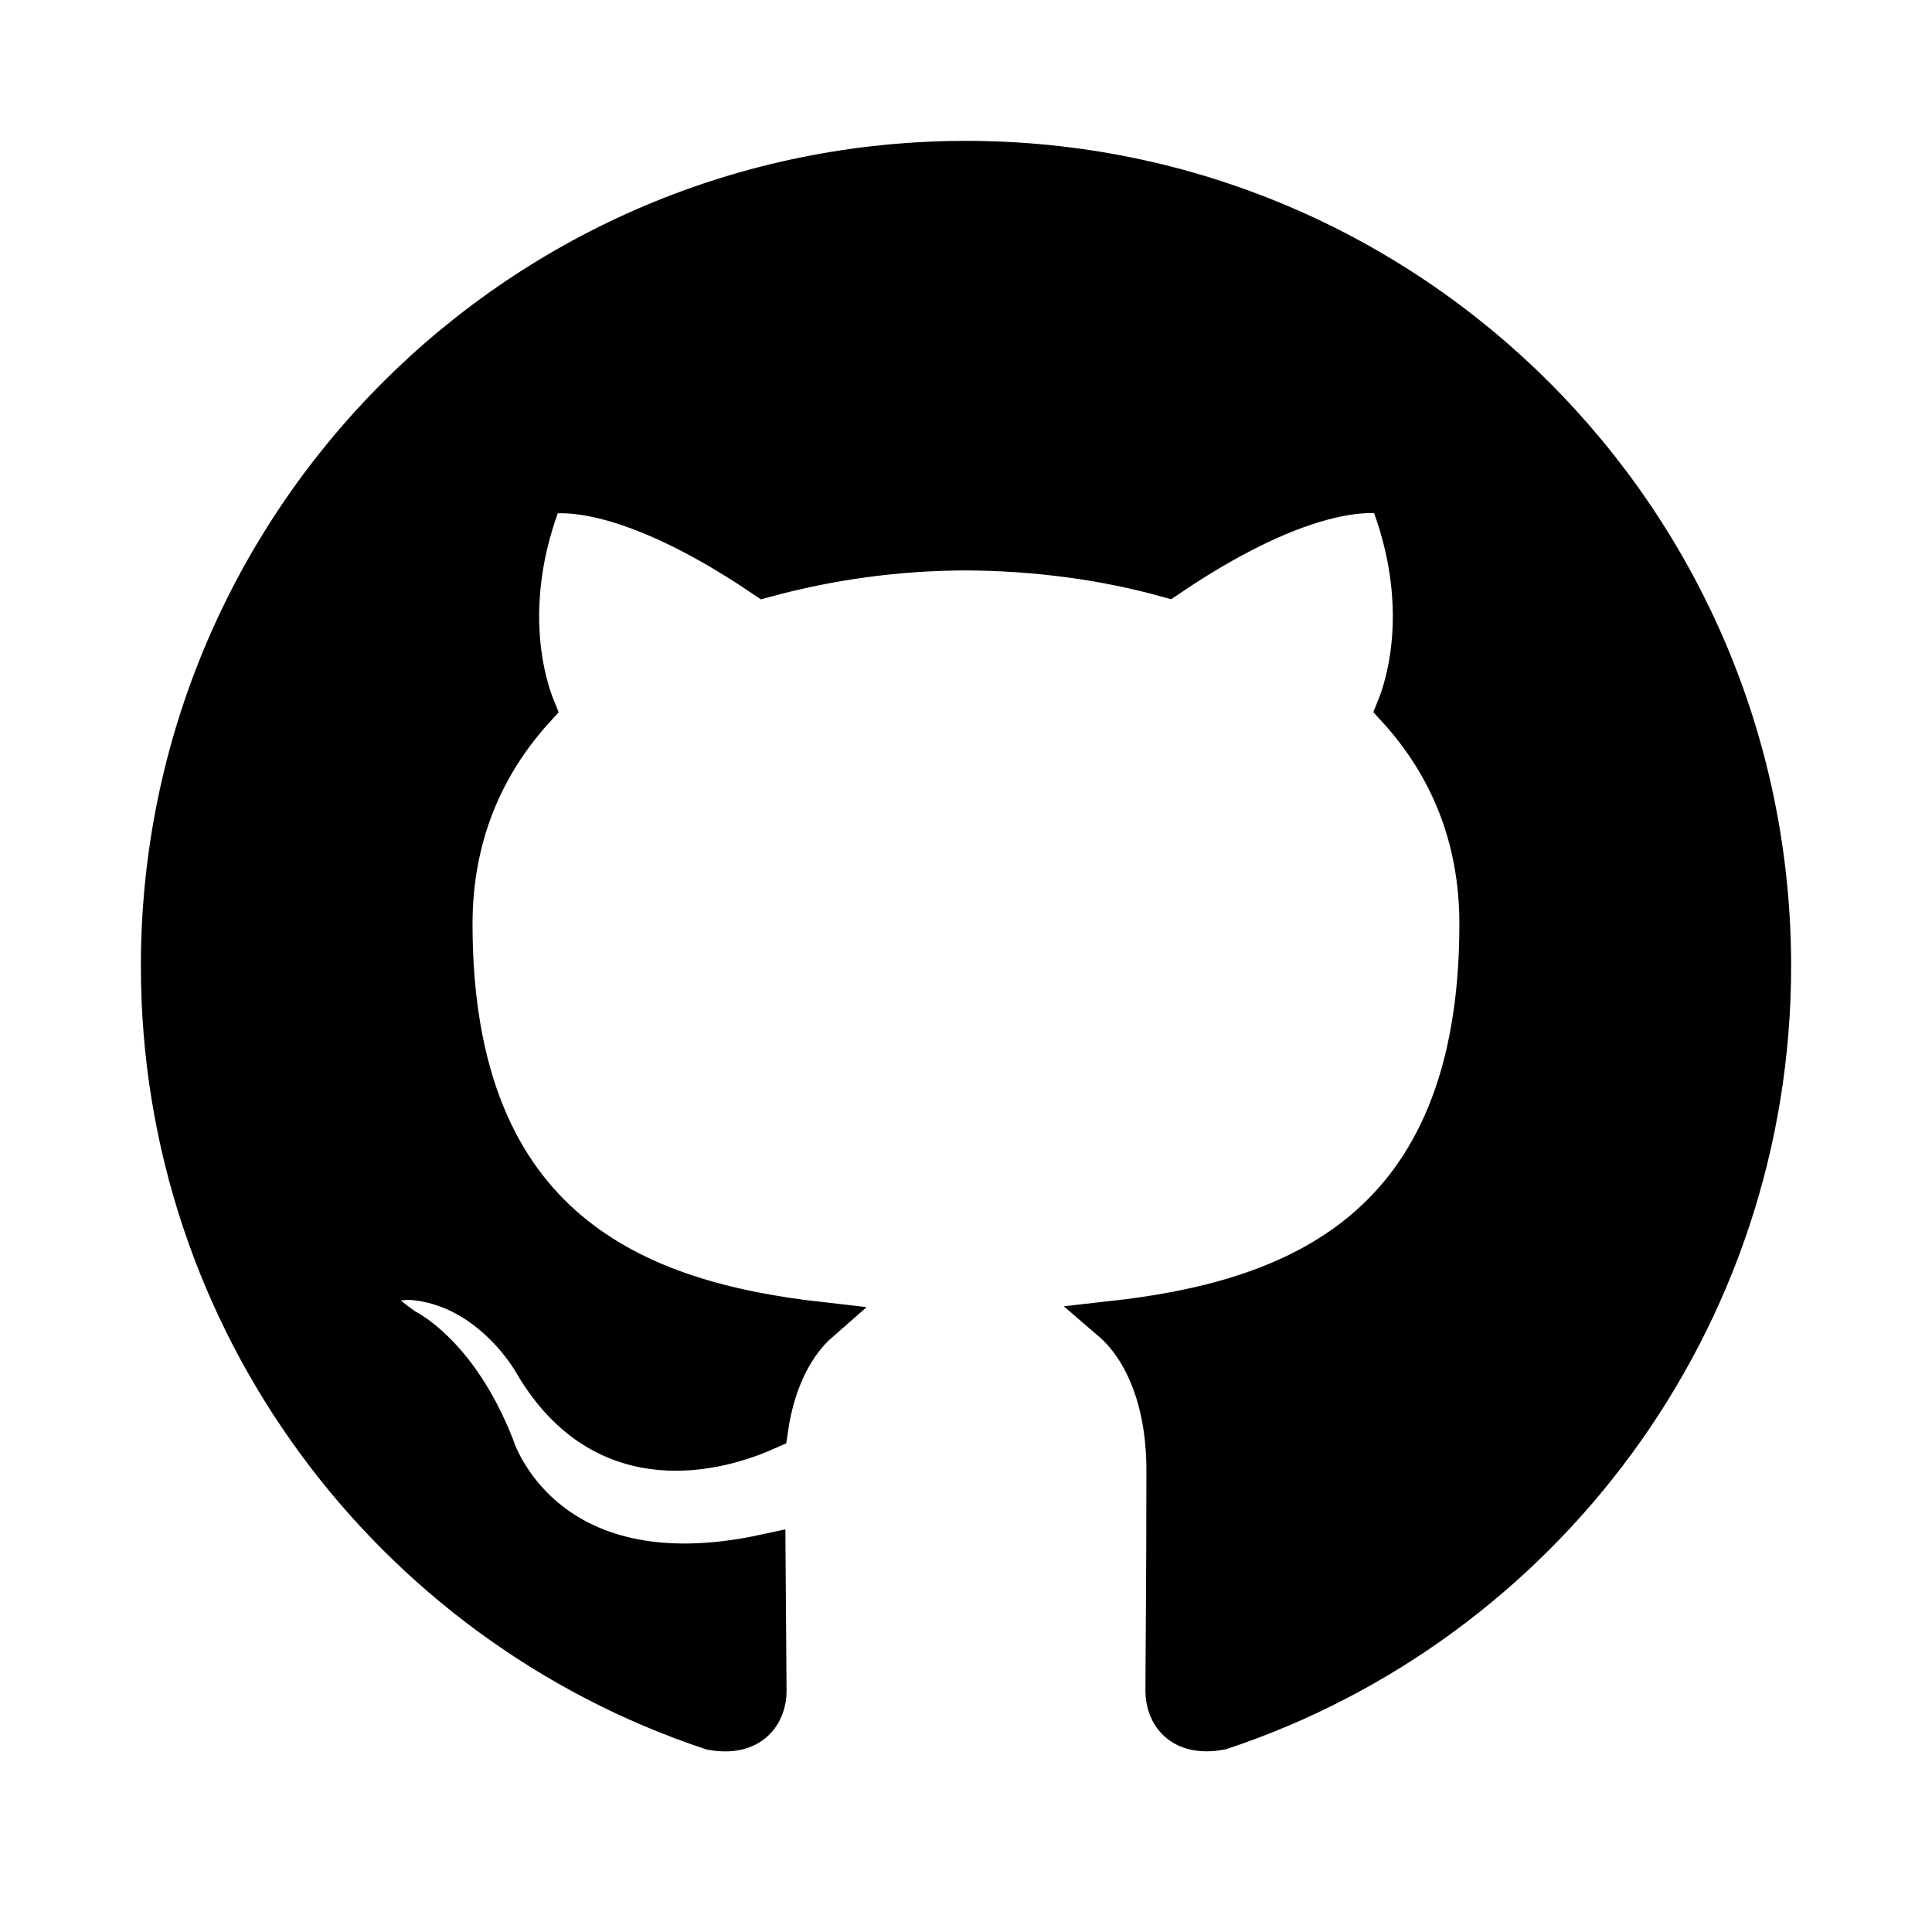
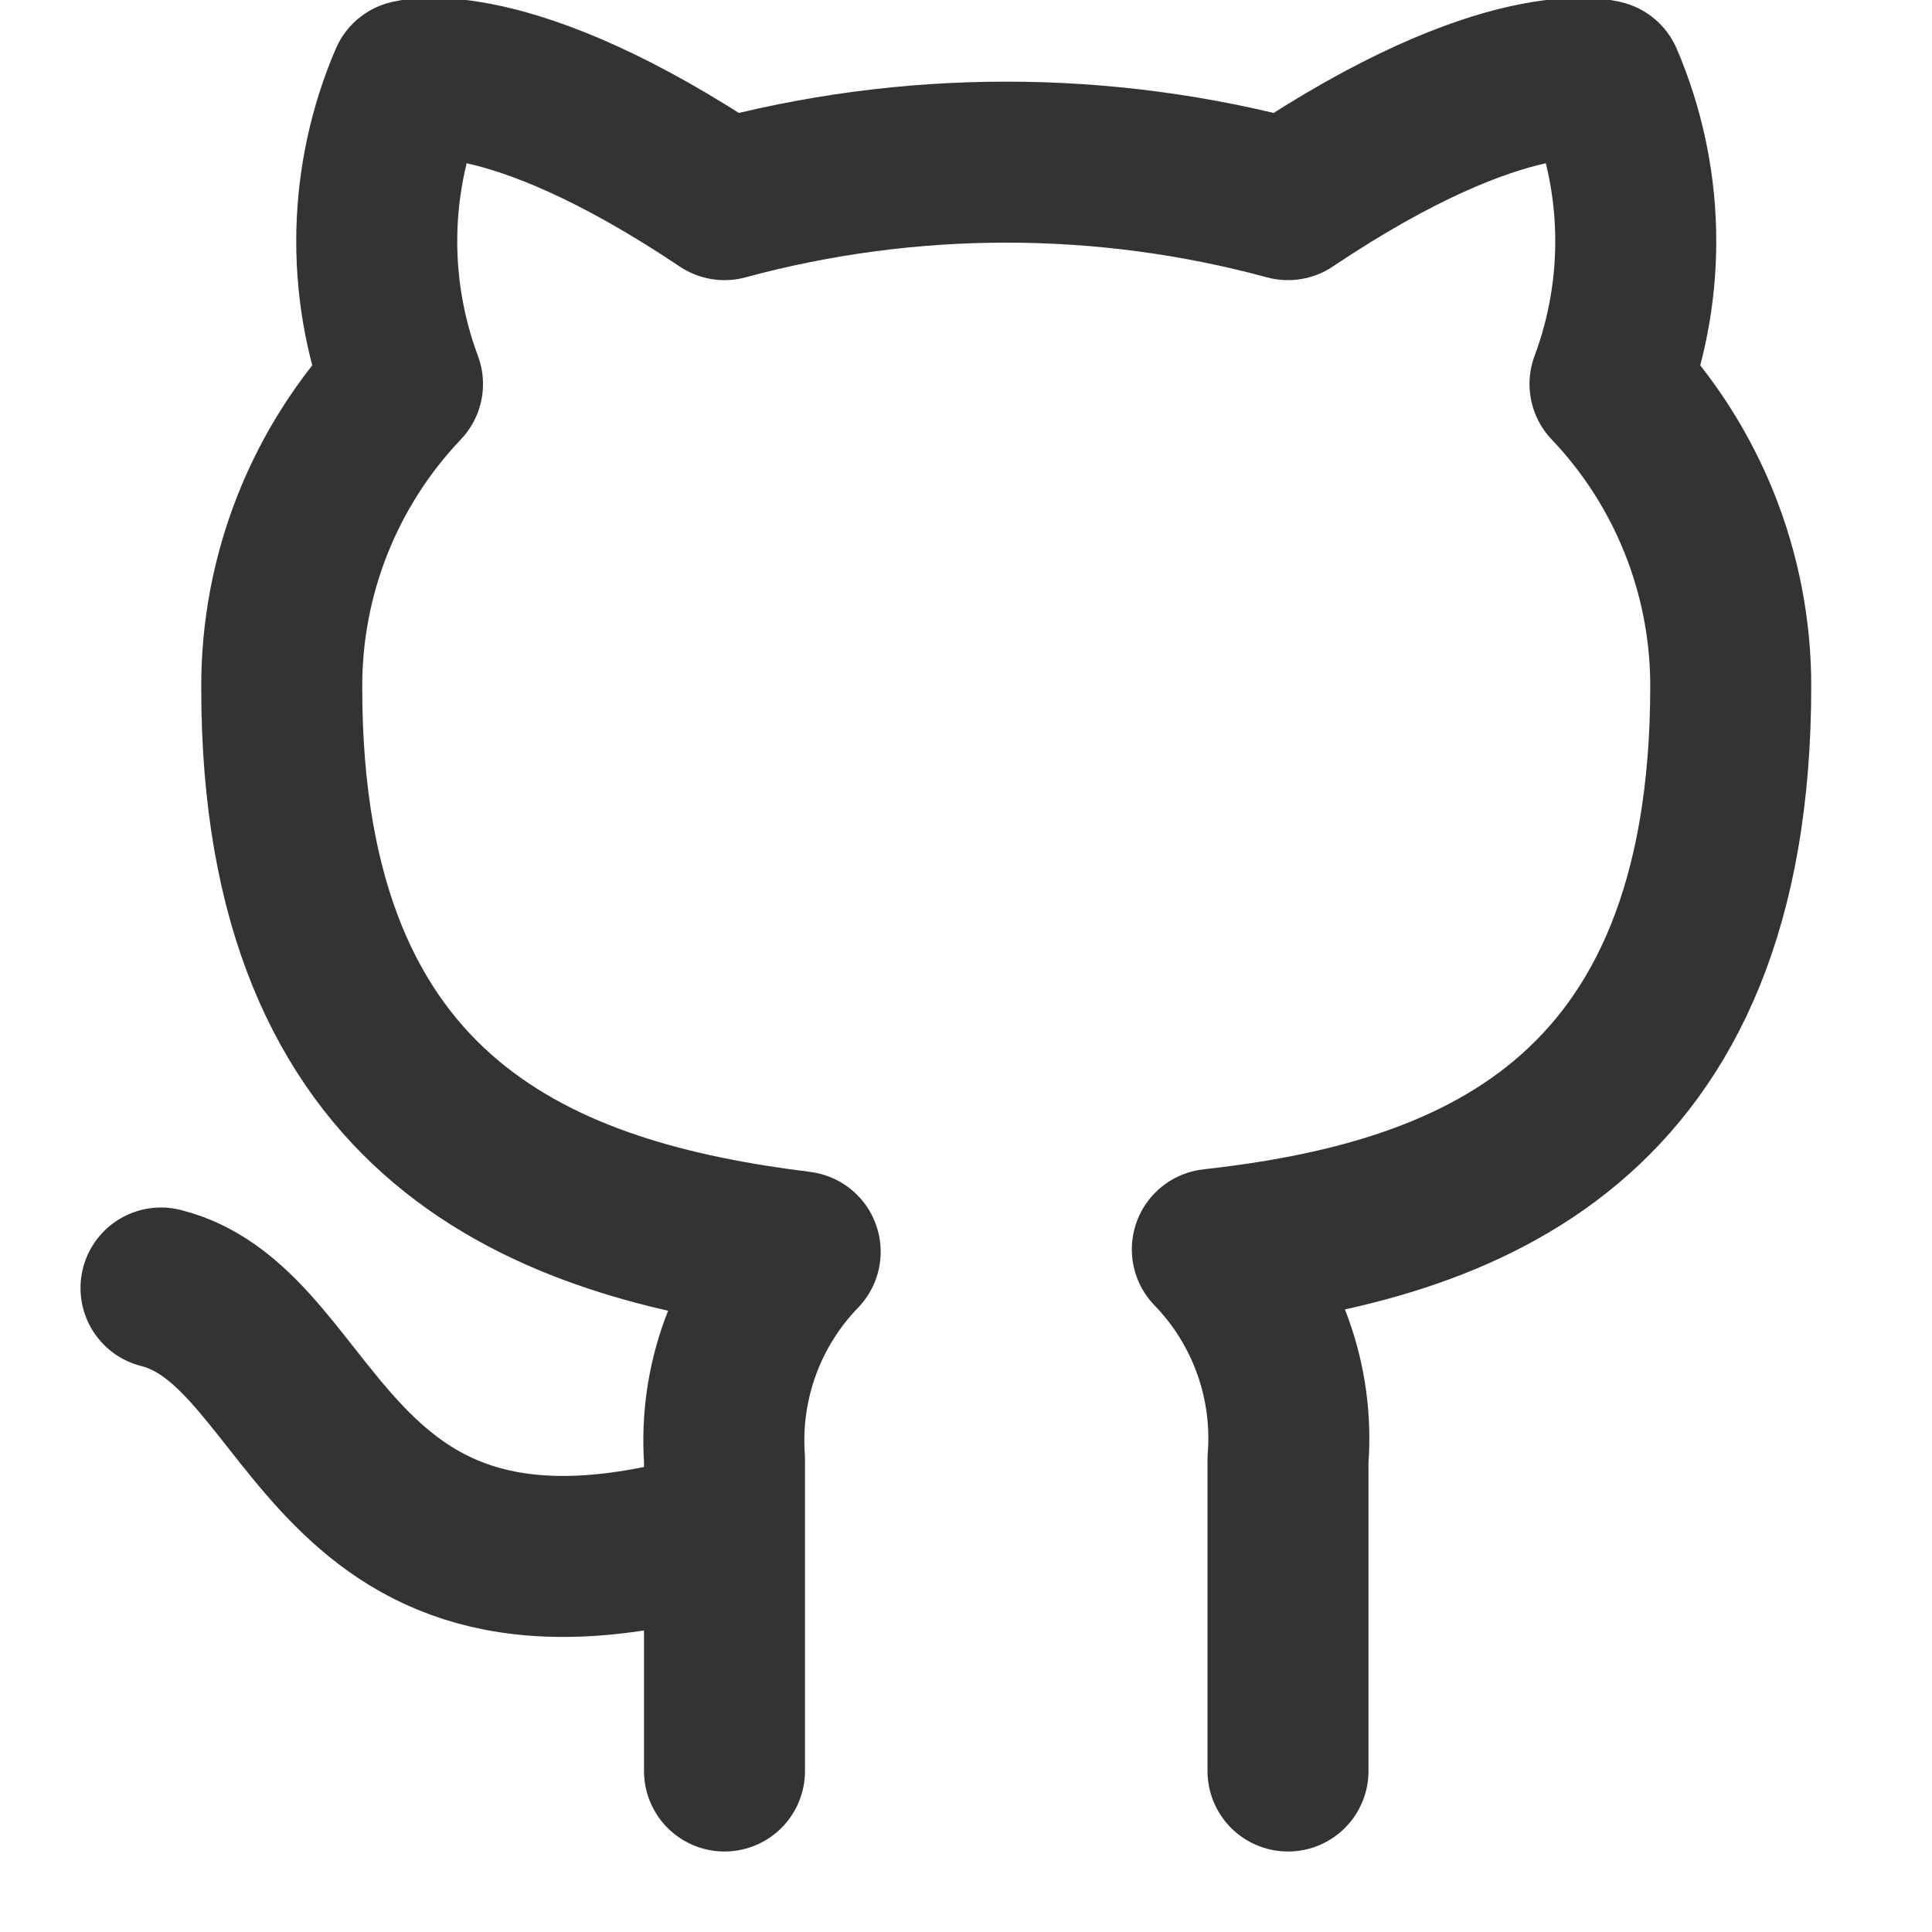
- <svg xmlns="http://www.w3.org/2000/svg" width="800px" height="800px" viewBox="0 0 24 24" fill="none">
-   <path d="M12 2C6.477 2 2 6.477 2 12c0 4.42 2.865 8.17 6.839 9.49.5.092.682-.217.682-.482 0-.237-.008-.866-.013-1.7-2.782.603-3.369-1.34-3.369-1.34-.454-1.156-1.11-1.463-1.11-1.463-.908-.62.069-.608.069-.608 1.003.07 1.531 1.03 1.531 1.03.892 1.529 2.341 1.087 2.91.831.092-.646.35-1.086.636-1.336-2.22-.253-4.555-1.11-4.555-4.943 0-1.091.39-1.984 1.029-2.683-.103-.253-.446-1.27.098-2.647 0 0 .84-.269 2.75 1.025A9.578 9.578 0 0112 6.836c.85.004 1.705.114 2.504.336 1.909-1.294 2.747-1.025 2.747-1.025.546 1.377.203 2.394.1 2.647.64.699 1.028 1.592 1.028 2.683 0 3.842-2.339 4.687-4.566 4.935.359.309.678.919.678 1.852 0 1.336-.012 2.415-.012 2.743 0 .267.18.578.688.48C19.138 20.167 22 16.418 22 12c0-5.523-4.477-10-10-10z" stroke="#000000" stroke-width="0.5" fill="currentColor" />
+ <svg xmlns="http://www.w3.org/2000/svg" width="800px" height="800px" viewBox="0 0 24 24" fill="none" stroke="#333333" stroke-width="2" stroke-linecap="round" stroke-linejoin="round" class="feather feather-github">
+   <path d="M9 19c-5 1.5-5-2.5-7-3m14 6v-3.87a3.37 3.37 0 0 0-.94-2.61c3.14-.35 6.44-1.54 6.44-7A5.44 5.44 0 0 0 20 4.77 5.07 5.07 0 0 0 19.91 1S18.73.65 16 2.48a13.38 13.38 0 0 0-7 0C6.27.65 5.09 1 5.09 1A5.07 5.07 0 0 0 5 4.77a5.44 5.44 0 0 0-1.5 3.78c0 5.42 3.3 6.61 6.44 7A3.37 3.37 0 0 0 9 18.13V22" />
</svg>
